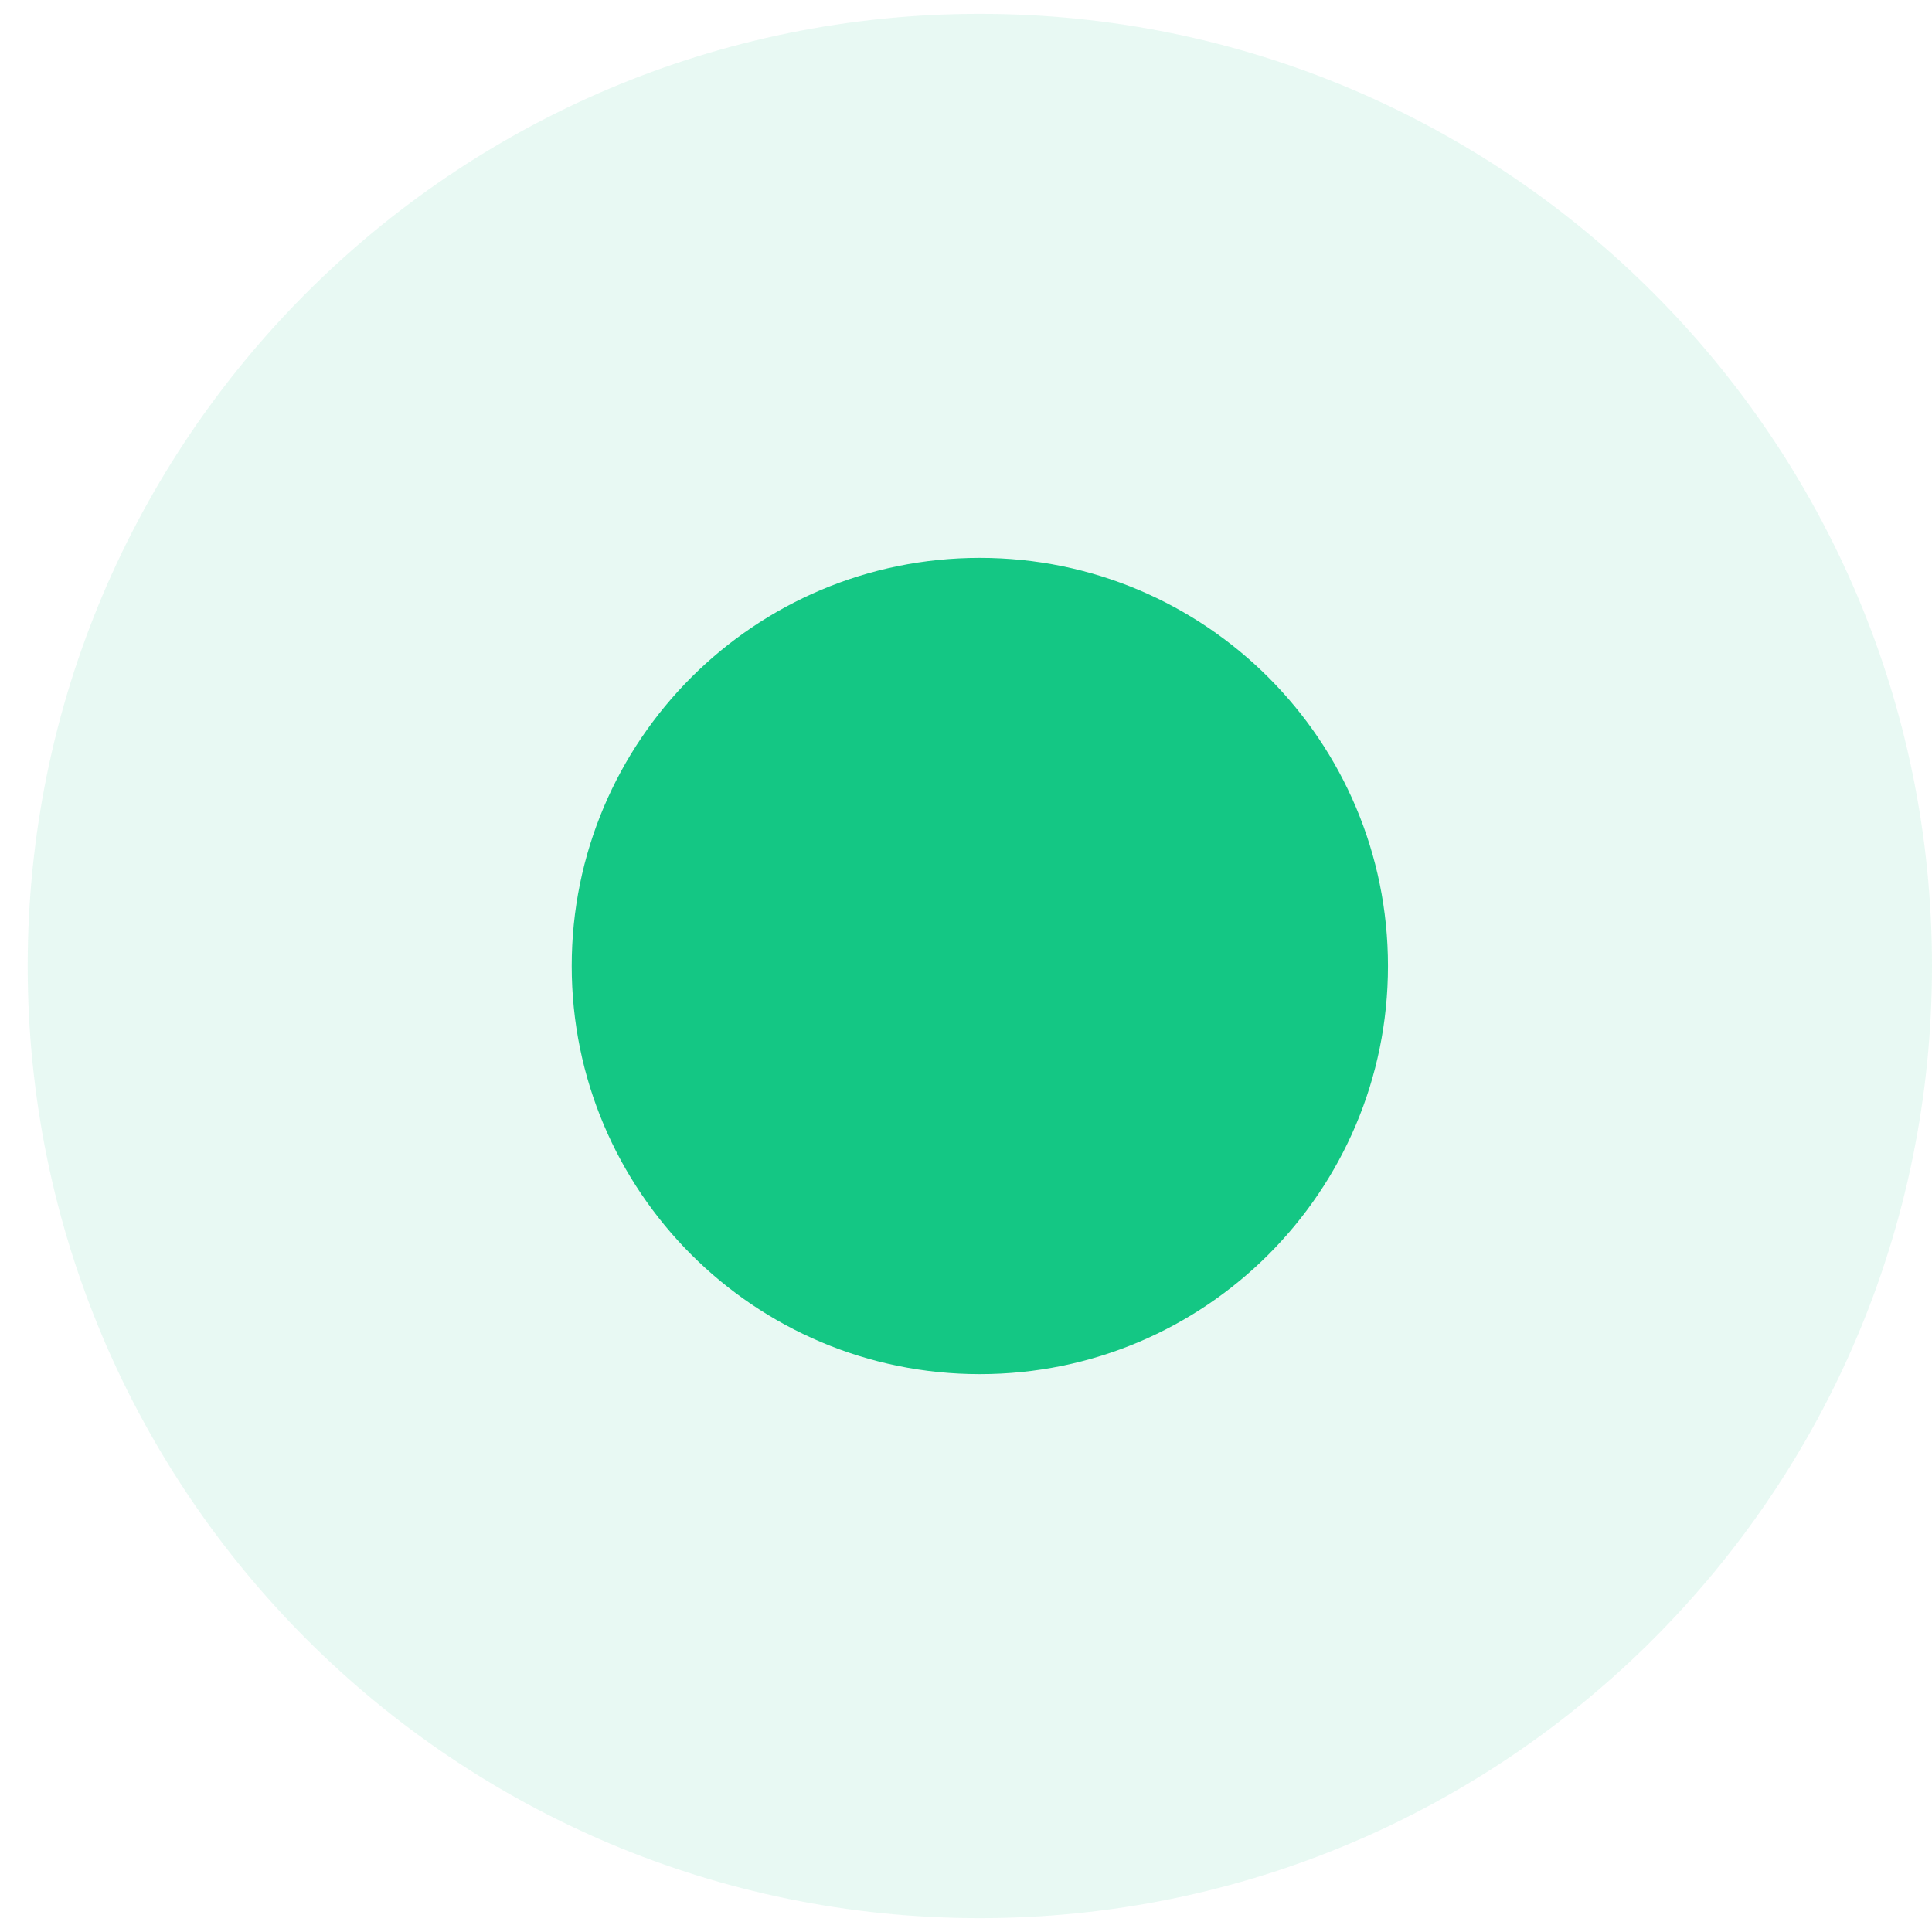
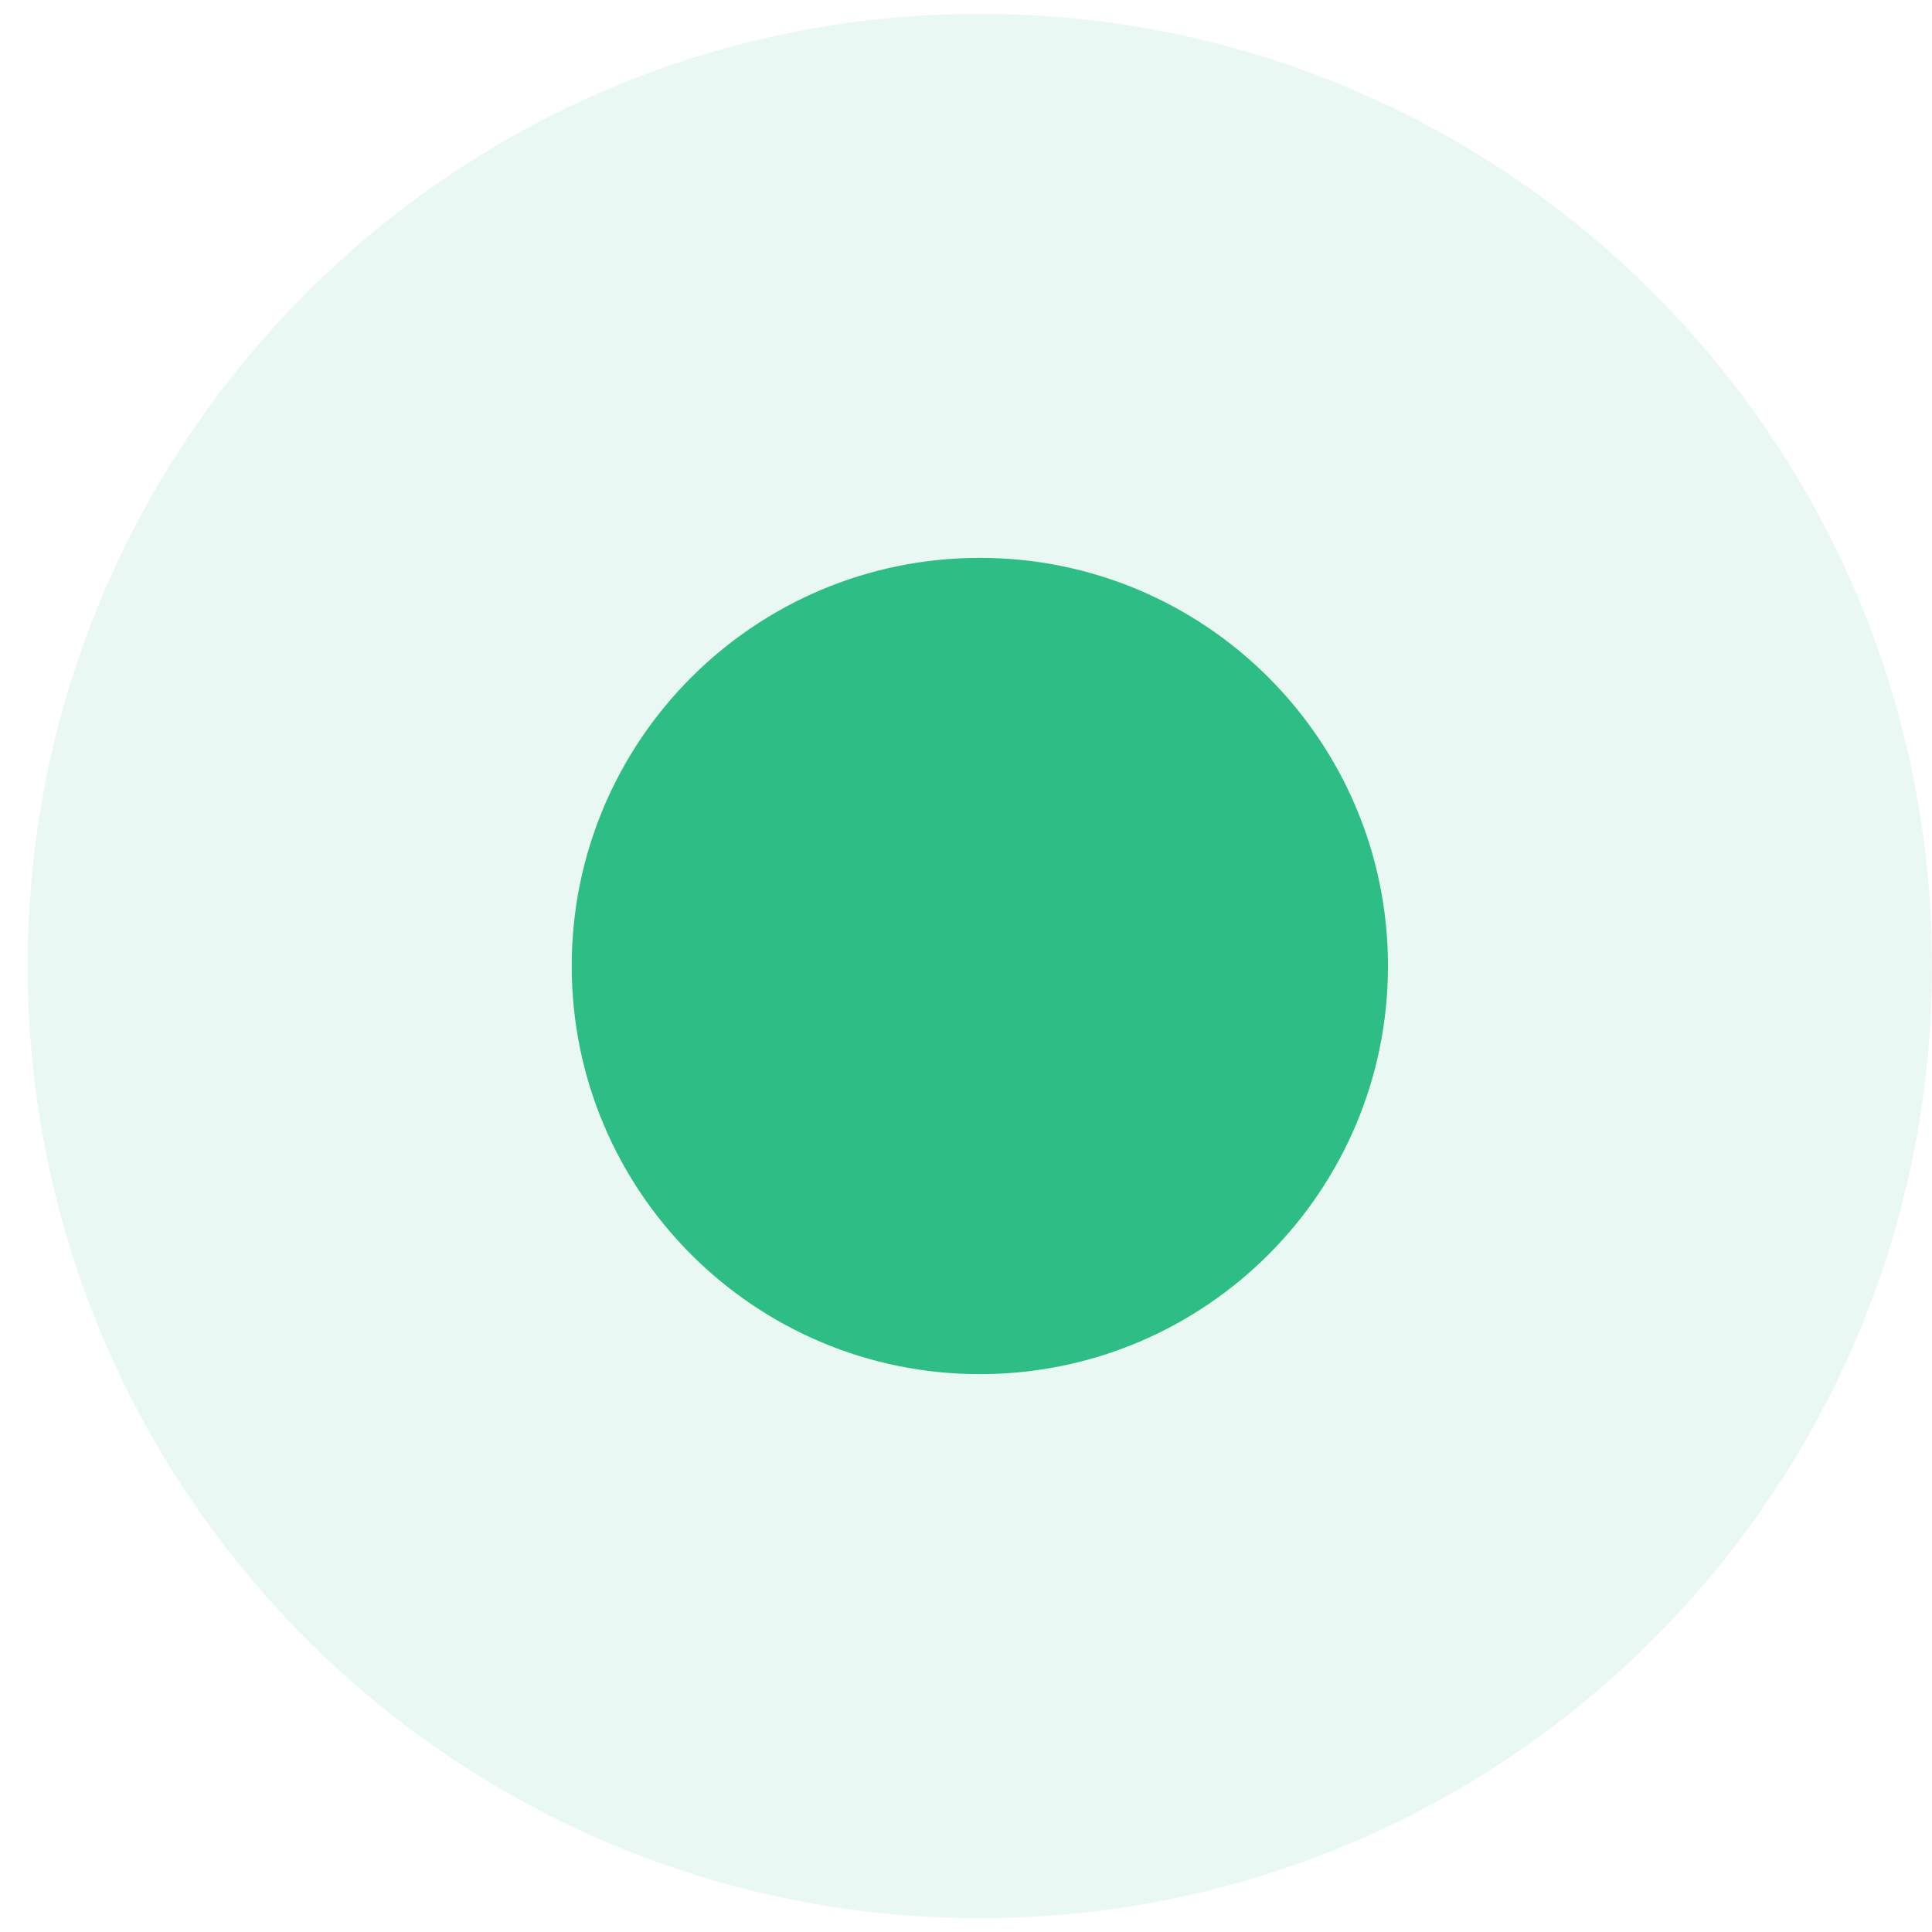
<svg xmlns="http://www.w3.org/2000/svg" width="12" height="12" viewBox="0 0 12 12" fill="none">
  <g id="Frame 1912056930">
-     <circle id="Ellipse 8185" cx="6.086" cy="6" r="5.914" fill="#14C784" fill-opacity="0.1" />
-     <circle id="Ellipse 8186" cx="6.086" cy="6" r="2.535" fill="#14C784" />
+     <circle id="Ellipse 8185" cx="6.086" cy="6" r="5.914" fill="#2EBD85" fill-opacity="0.1" />
+     <circle id="Ellipse 8186" cx="6.086" cy="6" r="2.535" fill="#2EBD85" />
  </g>
</svg>
